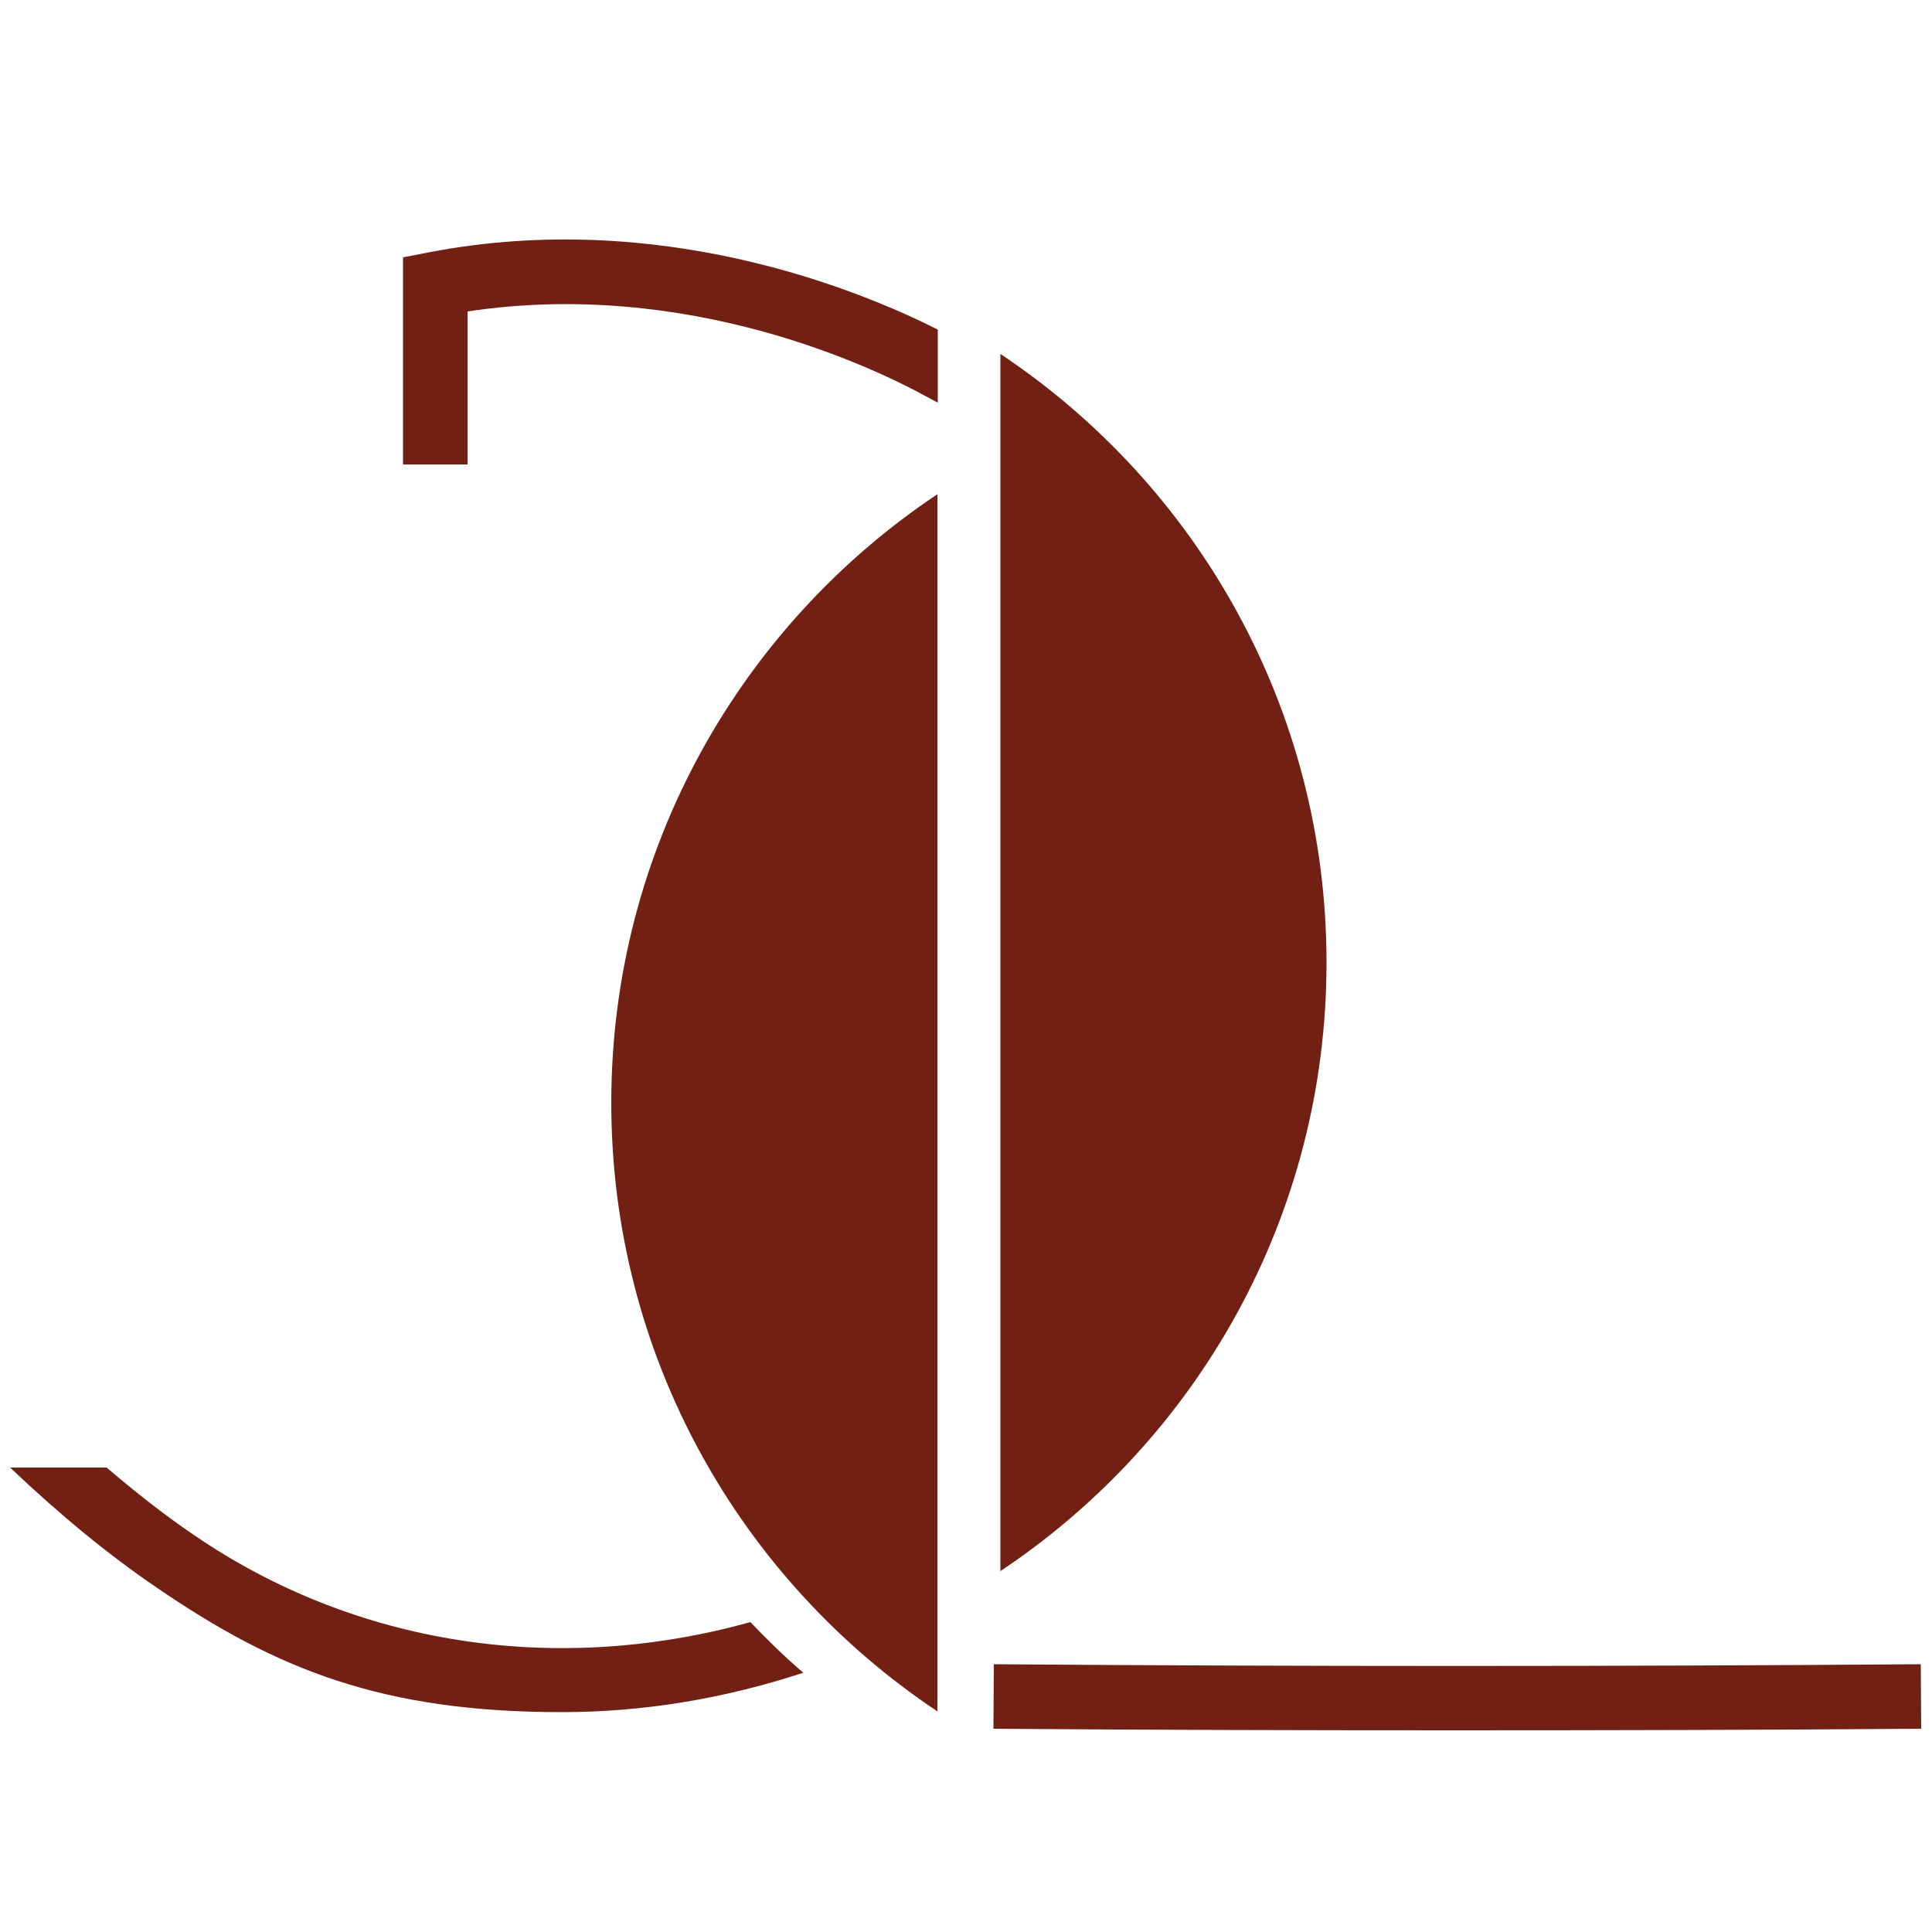
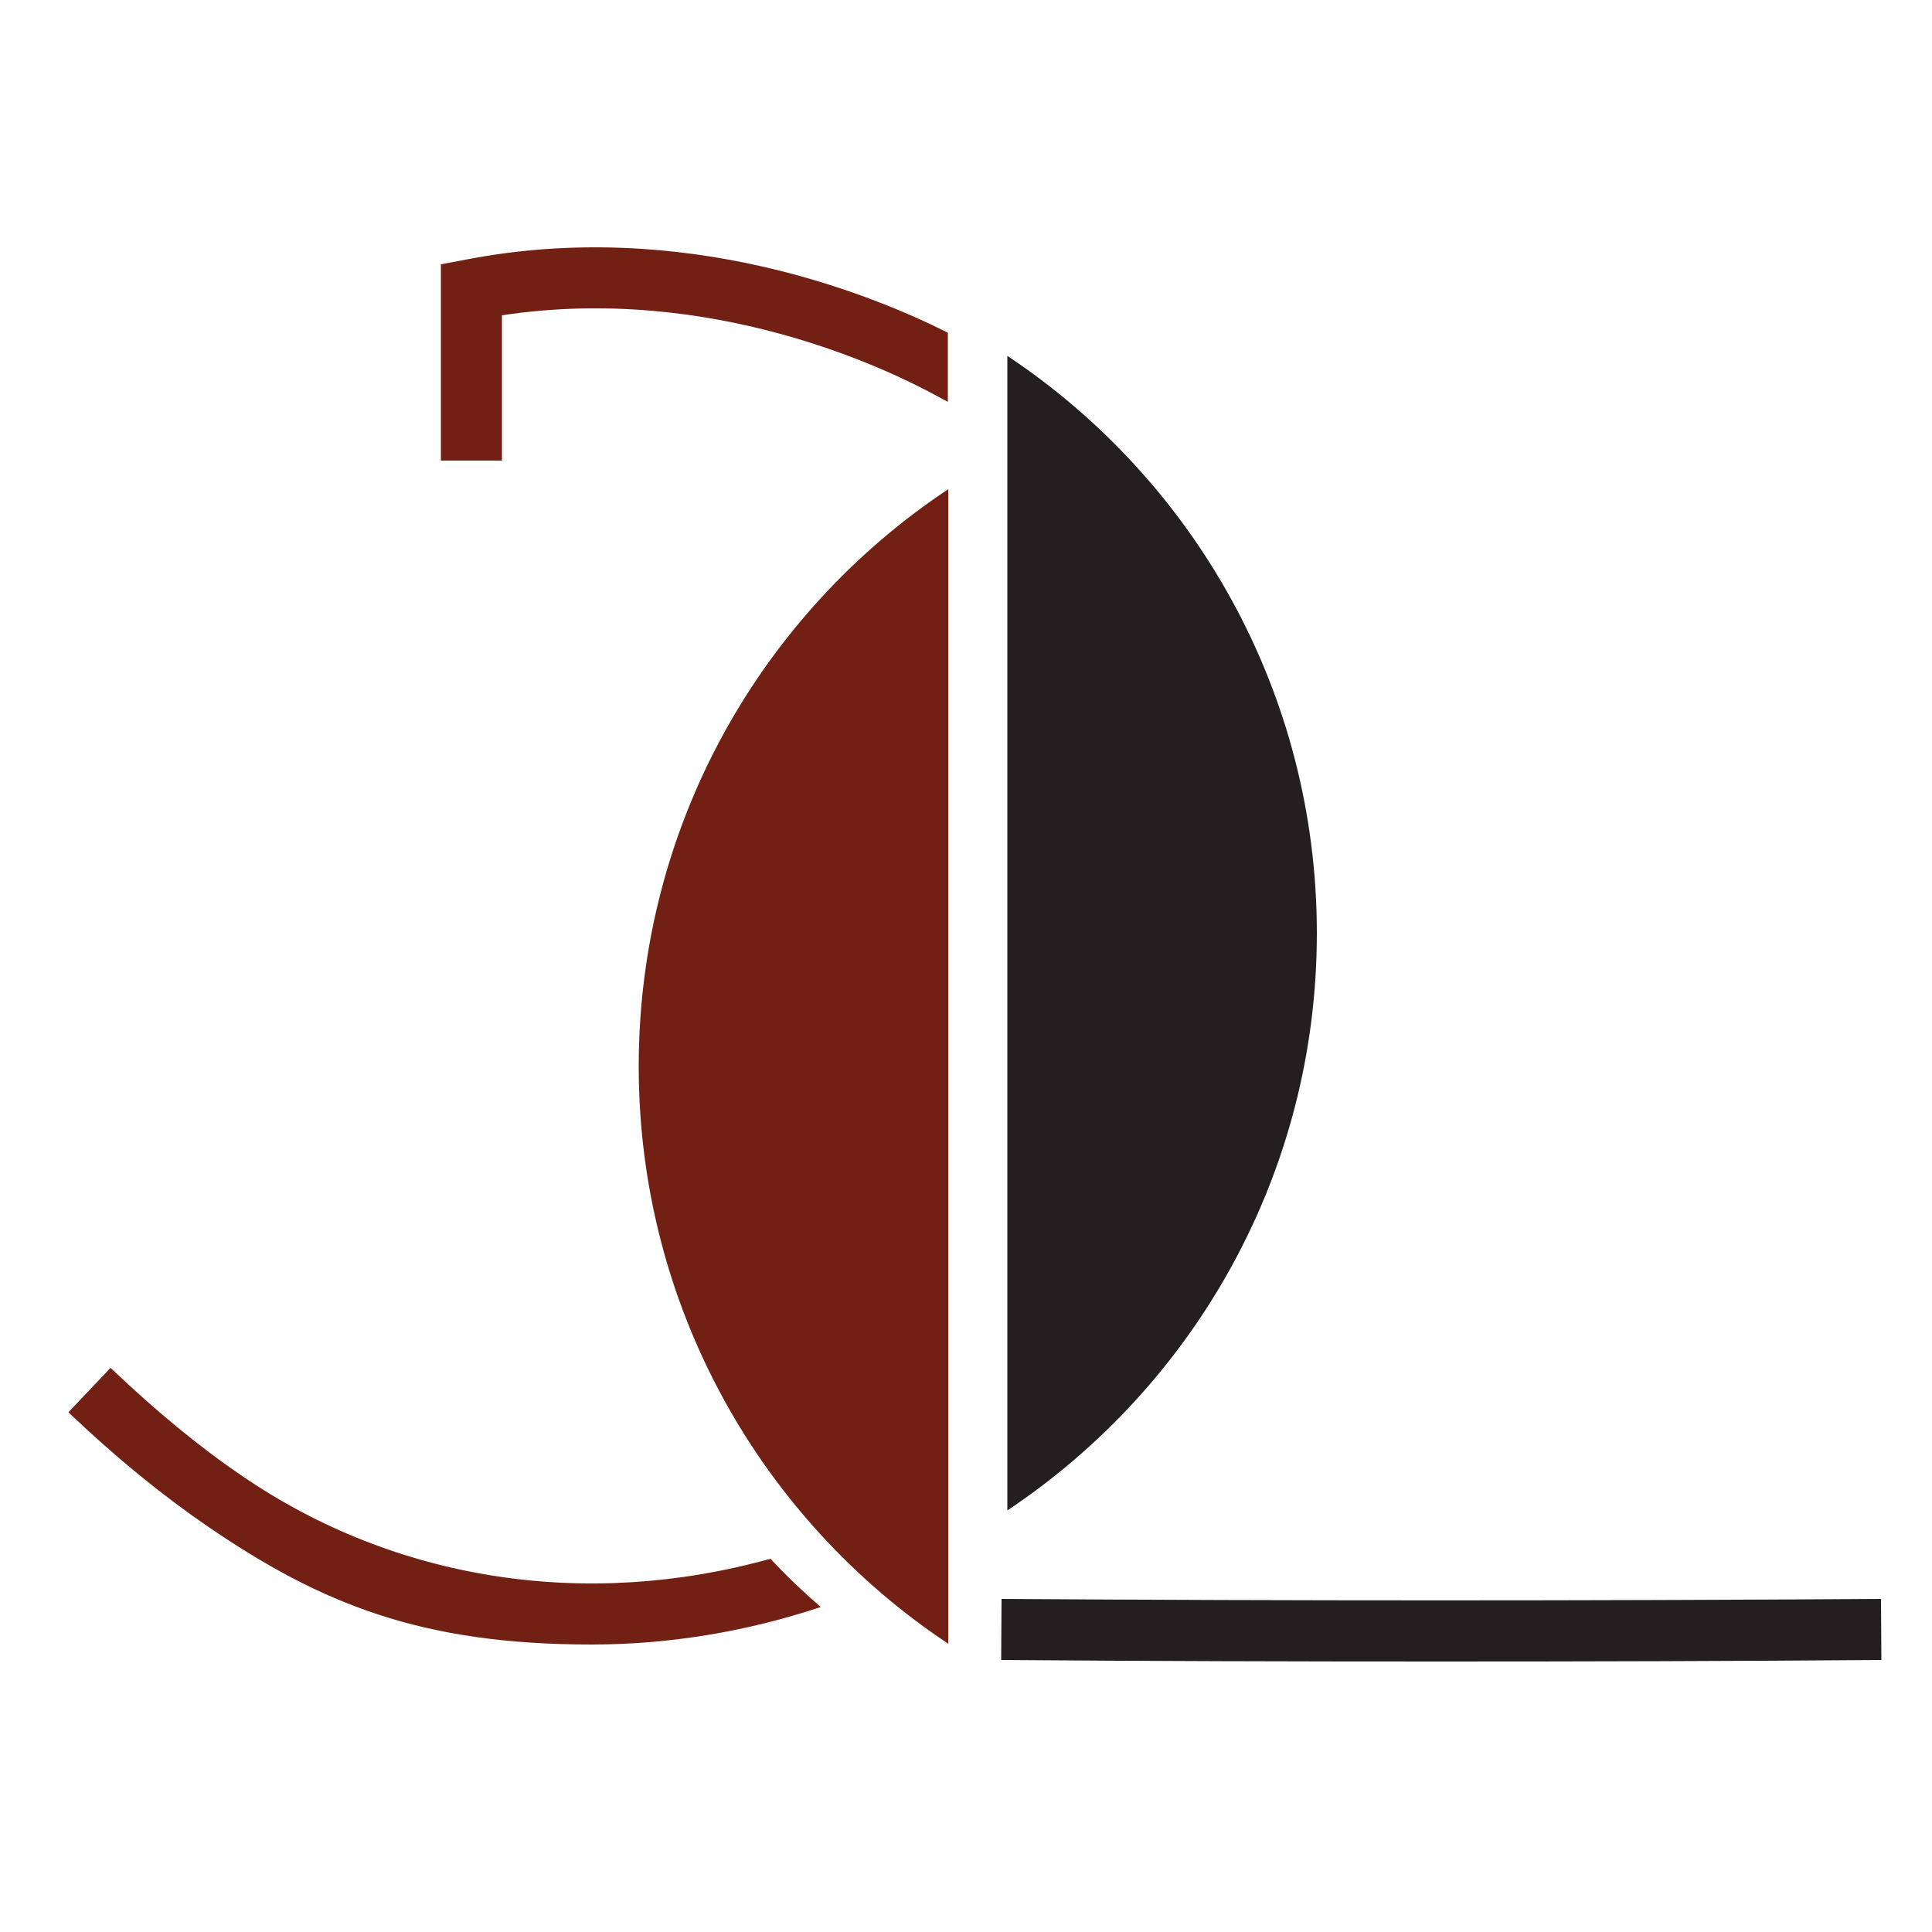
<svg xmlns="http://www.w3.org/2000/svg" version="1.1" id="Layer_1" x="0px" y="0px" viewBox="0 0 500 500" style="enable-background:new 0 0 500 500;" xml:space="preserve">
  <style type="text/css">
- 	.st0{fill:#712013;}
+ 	.st0{fill:#231F20;}
+ 	.st1{fill:#712013;}
</style>
-   <g>
-     <path class="st0" d="M377.1,447.8c-40.1,0-80.2-0.1-120-0.4l0.1-16.7c79.4,0.6,160.2,0.6,239.9,0l0.1,16.7   C457.4,447.7,417.3,447.8,377.1,447.8z" />
-     <path class="st0" d="M343.3,249.1c0-65.7-33.5-123.6-84.4-157.5v315C309.8,372.7,343.3,314.8,343.3,249.1z" />
-     <path class="st0" d="M158.2,285.4c0,65.7,33.5,123.6,84.4,157.5v-315C191.8,161.8,158.2,219.7,158.2,285.4z" />
-     <path class="st0" d="M111,65.3l-6.7,1.3v53.6H121V80.6c57-8.6,105,14.5,118.7,22l3,1.6l0-18.9C222.3,75,170.7,53.8,111,65.3z" />
-     <path class="st0" d="M194.2,419.8c-50.4,14-102.4,6-144.1-22.6c-7.5-5.1-14.9-10.9-22.5-17.4H2.6c13.1,12.4,25.5,22.6,38,31.1   c31.1,21.3,58.6,32.2,104.8,32.2c20.8,0,41.8-3.4,62.5-10.2C203.2,428.9,198.6,424.4,194.2,419.8z" />
-   </g>
+   <path class="st0" d="M372.9,430c-38.1,0-76.1-0.1-113.8-0.4l0.1-15.8c75.3,0.5,151.9,0.5,227.6,0l0.1,15.8  C449.1,429.9,411,430,372.9,430z" />
+   <path class="st0" d="M340.8,241.5c0-62.3-31.8-117.3-80.1-149.4v298.8C309,358.7,340.8,303.8,340.8,241.5z" />
+   <path class="st1" d="M165.3,276c0,62.3,31.8,117.3,80.1,149.4V126.6C197.1,158.7,165.3,213.6,165.3,276z" />
+   <path class="st1" d="M199.4,403.4c-47.8,13.3-97.1,5.7-136.7-21.4c-11.2-7.6-22.3-16.8-34.1-28l-10.9,11.5  c12.4,11.8,24.2,21.4,36,29.5c29.5,20.2,55.5,30.6,99.4,30.6c19.7,0,39.7-3.2,59.3-9.7C207.9,412,203.5,407.8,199.4,403.4z" />
+   <path class="st1" d="M120.5,67.2l-6.4,1.2v50.8h15.8V81.6c54.1-8.2,99.6,13.8,112.6,20.9l2.8,1.5V86.1  C226,76.4,177.1,56.2,120.5,67.2z" />
</svg>
